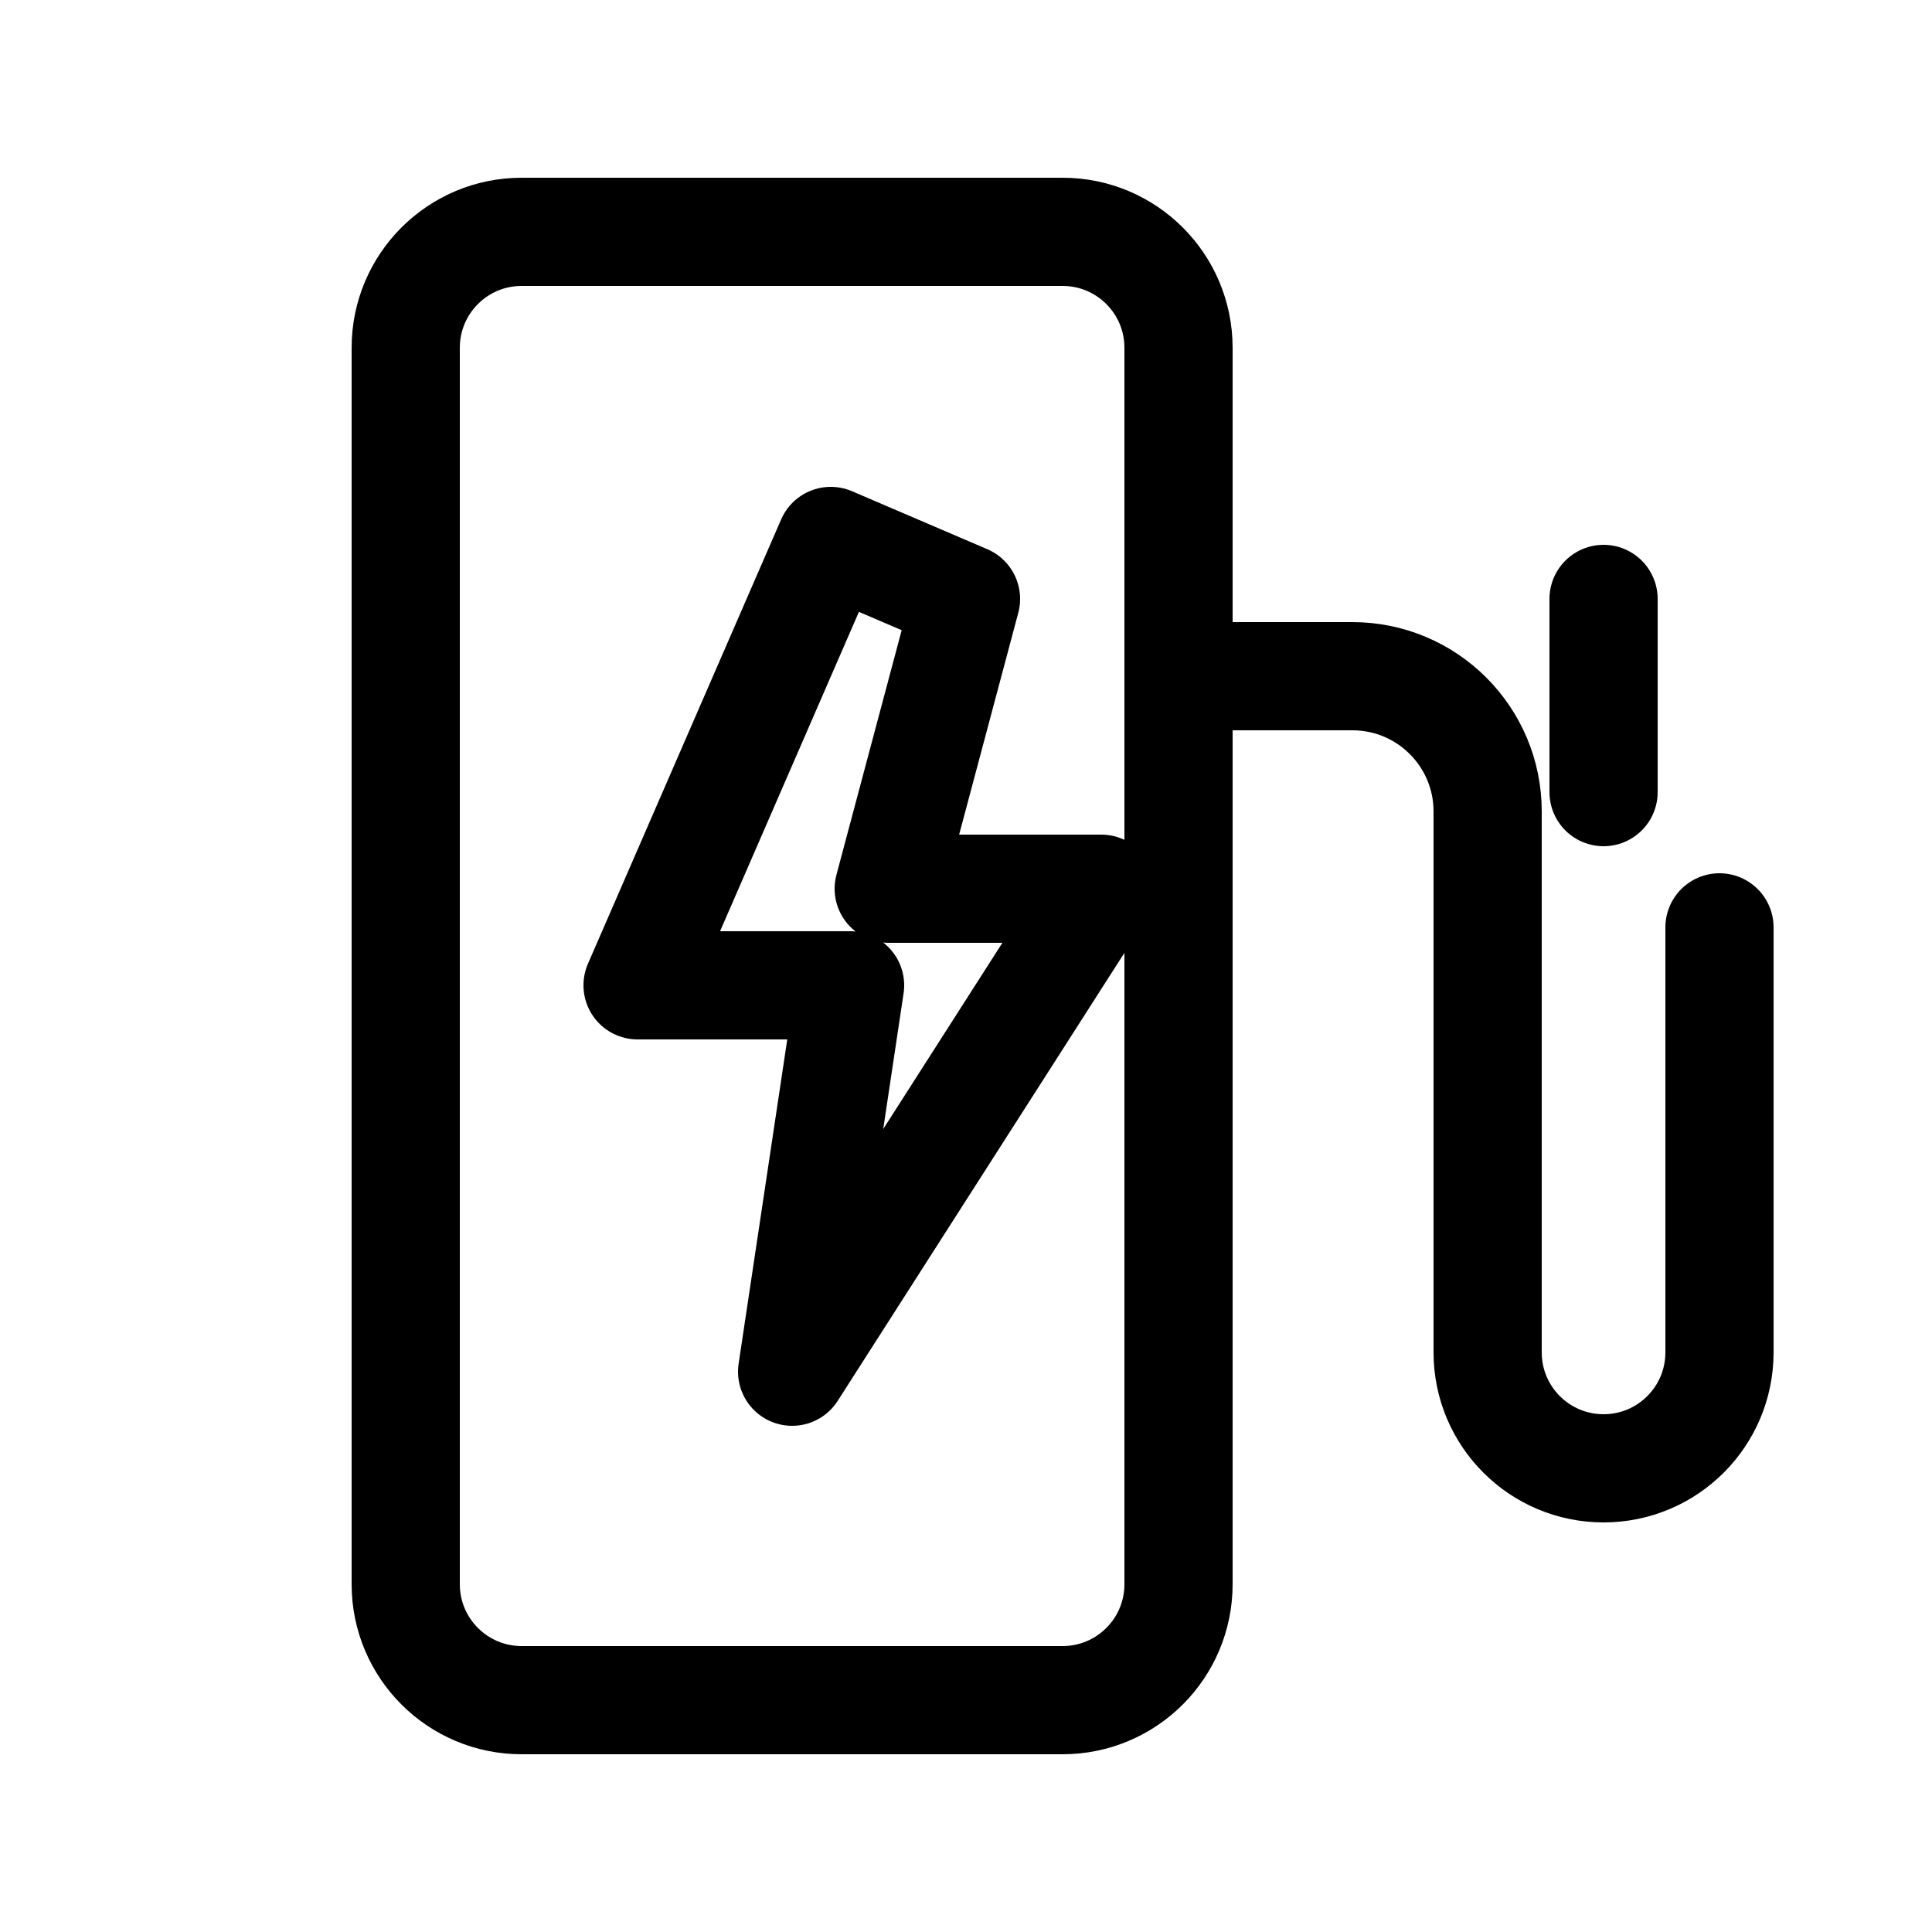
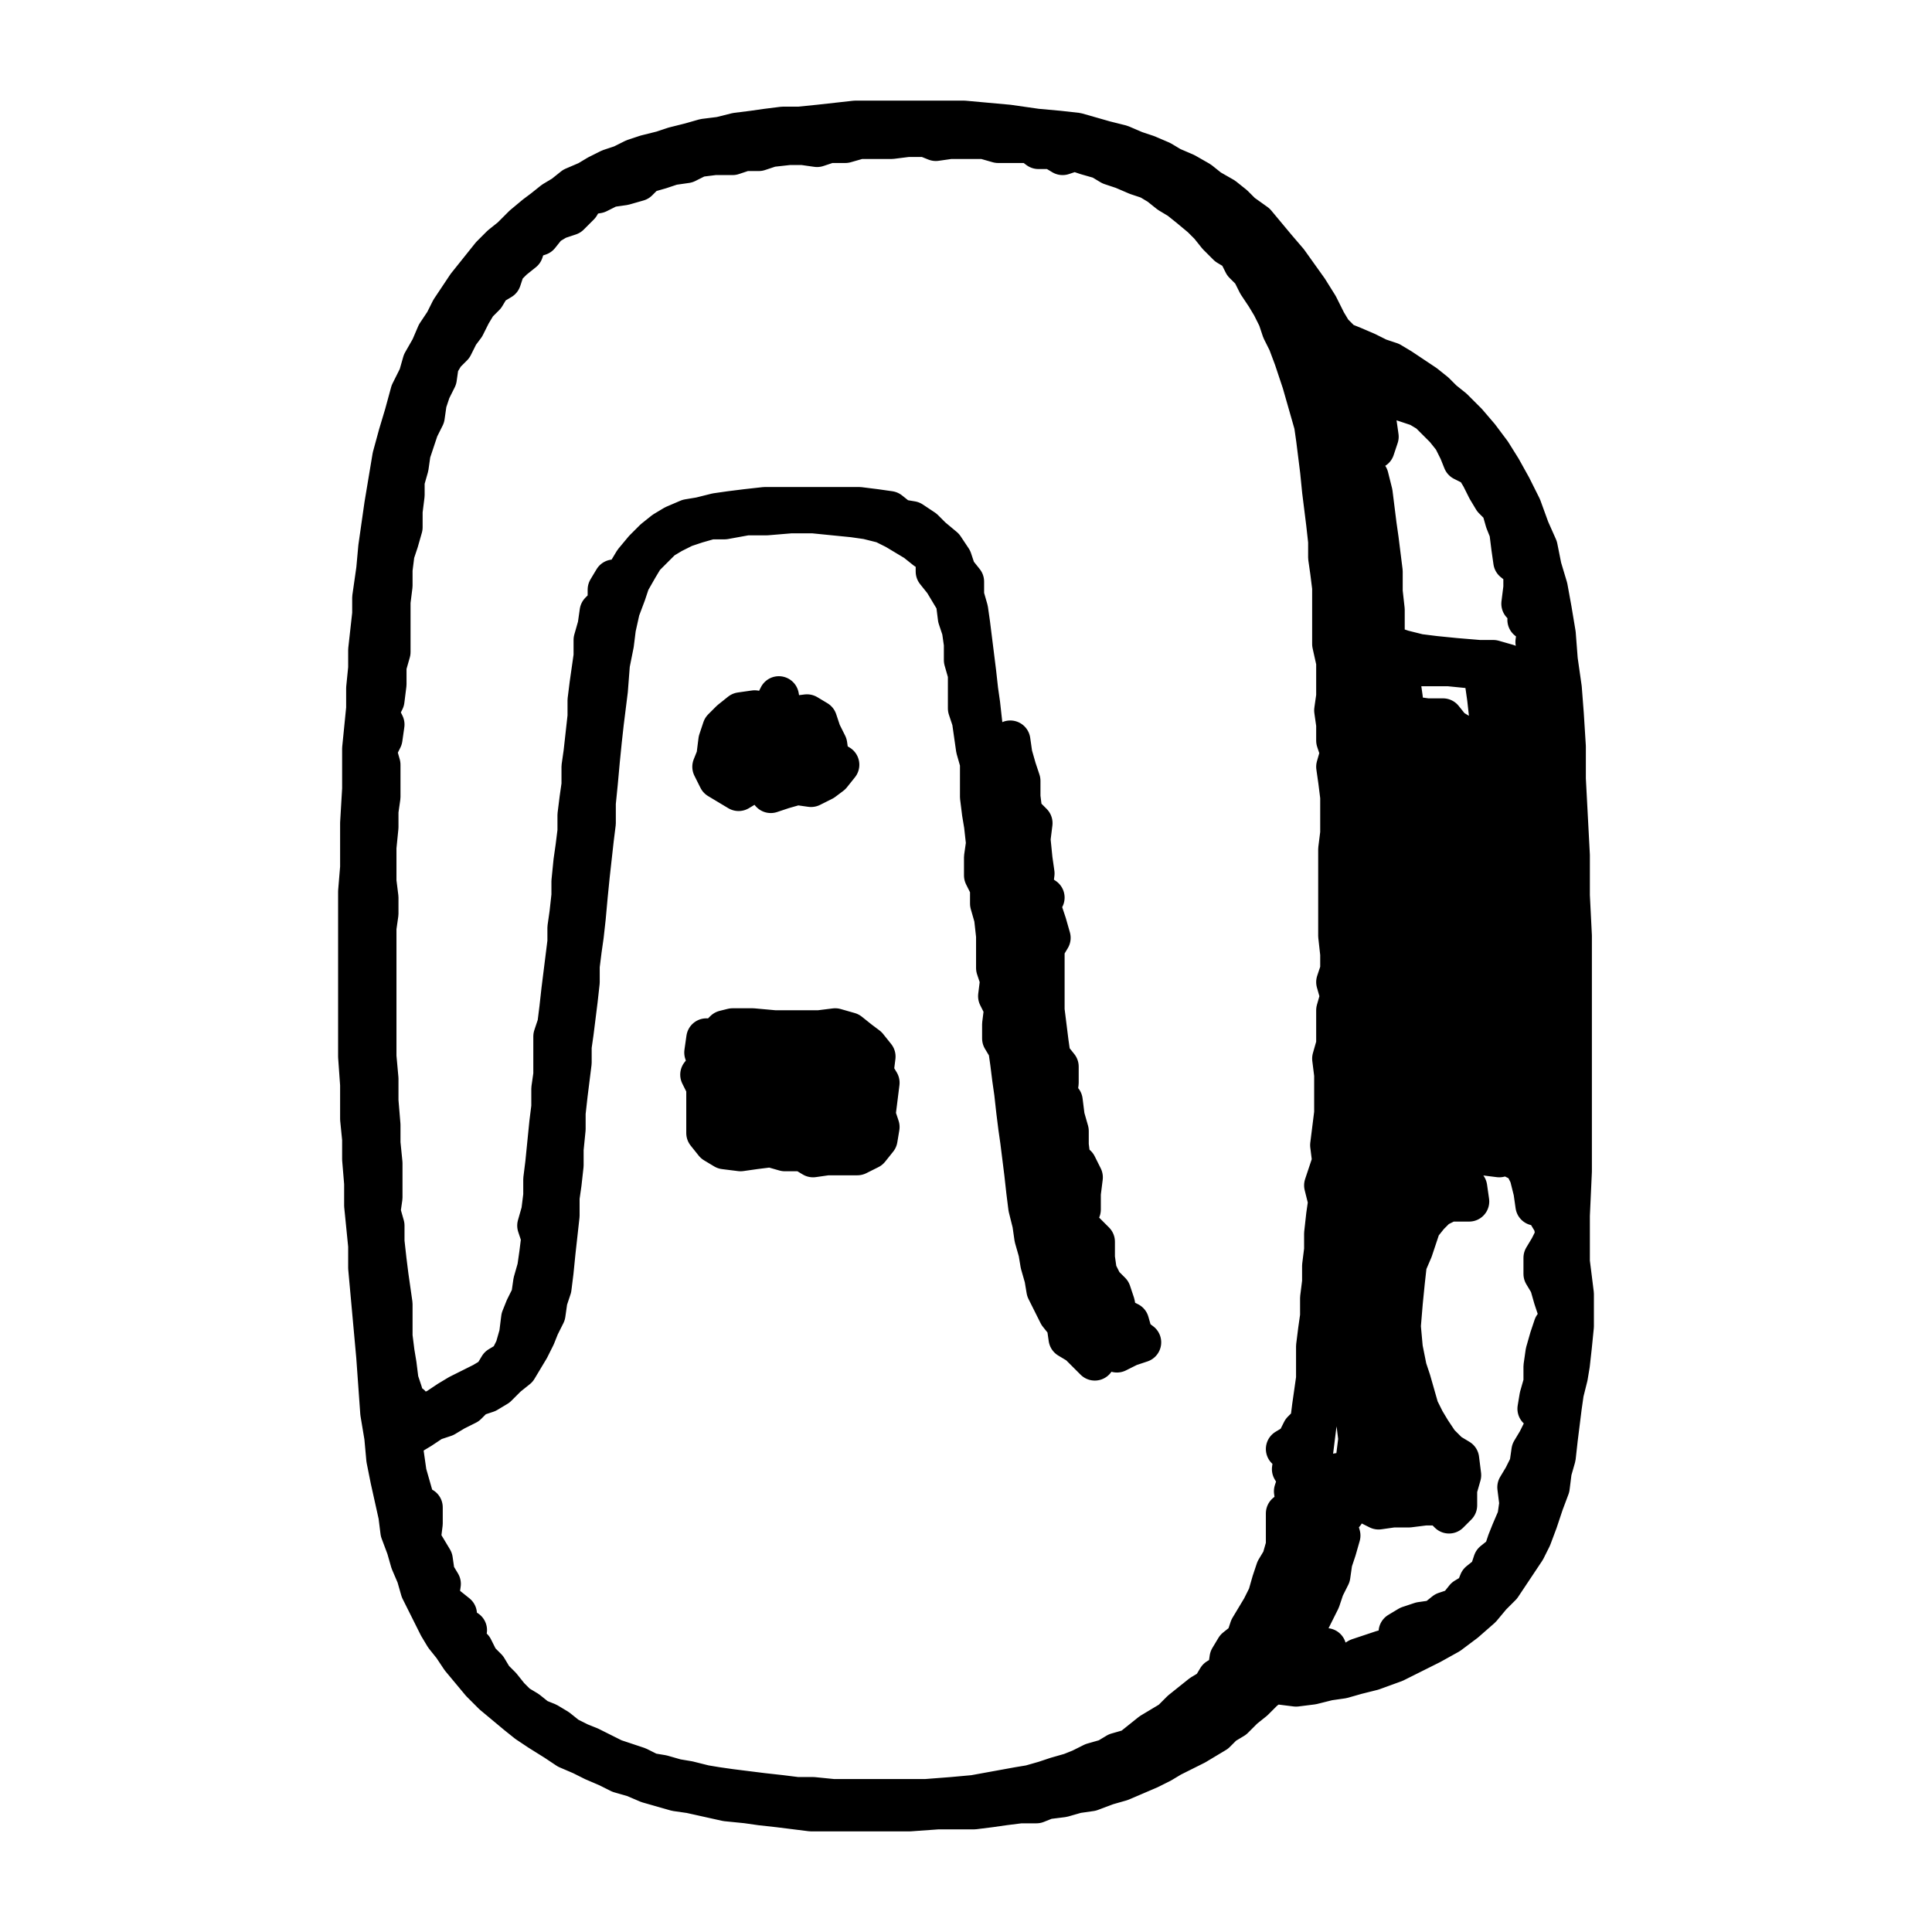
<svg xmlns="http://www.w3.org/2000/svg" viewBox="0 0 960 960" width="960" height="960">
-   <g transform="scale(1.92)" fill="none" stroke="#000000" stroke-width="28" stroke-linecap="round" stroke-linejoin="round">
-     <rect x="105" y="60" width="200" height="380" rx="30" />
-     <path d="M215 140 165 255h55l-15 100 80-125h-55l20-75Z" />
-     <path d="M305 175h45a35 35 0 0 1 35 35v140a30 30 0 0 0 60 0V240" />
-     <path d="M415 205v-50" />
-   </g>
+   <path fill="#000000" fill-rule="evenodd" stroke="#000000" stroke-width="20" stroke-linejoin="round" stroke-linecap="round" d="M425 60 L416 61 L407 62 L397 63 L389 63 L381 64 L374 65 L366 66 L358 68 L350 69 L343 71 L335 73 L329 75 L321 77 L315 79 L309 82 L303 84 L297 87 L292 90 L285 93 L280 97 L275 100 L270 104 L266 107 L260 112 L254 118 L249 122 L244 127 L240 132 L236 137 L232 142 L228 148 L224 154 L221 160 L217 166 L214 173 L210 180 L208 187 L204 195 L201 206 L198 216 L195 227 L193 239 L191 251 L189 265 L188 272 L187 283 L185 297 L185 305 L184 314 L183 323 L183 332 L182 342 L182 352 L181 362 L180 372 L180 382 L180 392 L179 409 L179 419 L179 431 L178 443 L178 456 L178 468 L178 481 L178 493 L178 505 L178 515 L178 525 L179 539 L179 547 L179 556 L180 566 L180 576 L181 588 L181 599 L182 609 L183 619 L183 630 L184 641 L185 652 L187 674 L188 688 L189 702 L191 714 L192 725 L194 735 L196 744 L198 753 L199 761 L202 769 L204 776 L207 783 L209 790 L212 796 L215 802 L218 808 L221 813 L225 818 L229 824 L234 830 L239 836 L245 842 L251 847 L257 852 L262 856 L268 860 L276 865 L282 869 L289 872 L295 875 L302 878 L308 881 L315 883 L322 886 L329 888 L336 890 L343 891 L352 893 L361 895 L371 896 L378 897 L387 898 L395 899 L403 900 L412 900 L421 900 L432 900 L444 900 L452 900 L466 899 L476 899 L484 899 L492 898 L499 897 L507 896 L515 896 L520 894 L528 893 L535 891 L542 890 L550 887 L557 885 L564 882 L571 879 L577 876 L582 873 L588 870 L594 867 L599 864 L604 861 L608 857 L613 854 L618 849 L623 845 L628 840 L632 837 L635 831 L638 826 L642 821 L646 815 L649 809 L653 801 L656 795 L658 789 L661 783 L662 776 L664 770 L666 763 L664 756 L668 752 L664 747 L665 740 L665 732 L663 739 L661 747 L659 753 L658 760 L657 767 L654 775 L652 783 L649 789 L647 795 L644 801 L642 806 L638 812 L635 818 L631 822 L628 827 L624 832 L621 837 L616 840 L612 844 L608 849 L603 854 L598 857 L594 860 L589 863 L582 867 L577 871 L570 874 L563 878 L555 881 L548 885 L542 887 L535 889 L529 891 L522 893 L527 890 L533 888 L539 885 L545 884 L551 881 L558 878 L565 875 L571 871 L577 868 L581 865 L586 861 L591 856 L595 853 L599 849 L604 844 L608 840 L612 836 L616 831 L619 826 L623 820 L627 814 L630 808 L633 801 L635 795 L638 789 L640 782 L642 775 L644 768 L646 761 L647 755 L648 748 L650 741 L651 733 L652 725 L653 717 L654 709 L655 702 L656 694 L657 683 L658 676 L659 668 L659 660 L660 652 L661 643 L661 636 L662 625 L663 612 L664 604 L664 595 L665 586 L666 576 L666 566 L667 556 L667 546 L668 537 L668 529 L669 511 L669 500 L669 487 L669 473 L669 459 L669 443 L669 428 L669 413 L669 398 L669 384 L669 371 L669 360 L668 350 L668 342 L667 328 L667 316 L666 305 L666 296 L665 286 L664 278 L664 270 L663 260 L662 252 L662 244 L661 236 L660 226 L658 217 L657 209 L655 203 L653 196 L652 189 L649 183 L647 176 L645 171 L642 165 L639 158 L637 152 L634 147 L631 141 L626 135 L622 129 L618 123 L613 118 L609 113 L604 109 L600 105 L594 100 L590 96 L585 92 L580 89 L587 91 L592 95 L597 98 L602 102 L606 106 L611 109 L614 114 L619 117 L623 122 L627 127 L630 133 L635 135 L639 141 L642 146 L645 151 L646 158 L651 162 L651 169 L656 173 L658 179 L661 185 L663 191 L666 197 L667 204 L668 211 L670 217 L671 225 L673 231 L673 223 L673 215 L672 209 L670 203 L668 196 L666 190 L664 183 L661 177 L668 178 L671 184 L673 191 L675 197 L677 204 L678 211 L682 216 L683 223 L685 217 L684 210 L683 201 L681 195 L684 190 L691 192 L693 198 L699 200 L705 202 L710 205 L714 209 L718 213 L722 218 L725 224 L727 229 L733 232 L736 237 L739 243 L742 248 L746 252 L748 259 L750 264 L751 272 L752 279 L757 283 L757 292 L756 300 L761 303 L759 308 L764 312 L763 319 L764 326 L764 333 L767 339 L763 344 L764 352 L765 360 L766 367 L766 376 L767 384 L767 393 L768 401 L768 409 L769 420 L769 433 L770 448 L770 456 L770 465 L770 474 L770 484 L770 493 L770 504 L770 514 L770 525 L770 536 L770 547 L770 558 L770 568 L770 577 L770 587 L769 595 L769 603 L772 608 L773 614 L770 620 L767 625 L767 633 L770 638 L772 645 L774 651 L775 658 L774 666 L772 659 L770 665 L768 672 L767 679 L767 687 L765 694 L764 700 L769 704 L767 710 L764 716 L761 721 L760 728 L757 734 L754 739 L755 747 L754 754 L751 761 L749 766 L747 772 L742 776 L740 782 L735 786 L733 791 L728 794 L724 799 L718 801 L713 805 L706 806 L700 808 L695 811 L702 810 L709 809 L704 812 L699 815 L695 819 L687 820 L681 822 L675 824 L670 827 L663 828 L657 830 L660 826 L659 819 L654 823 L651 827 L645 830 L641 833 L636 837 L644 838 L652 837 L660 835 L667 834 L674 832 L682 830 L693 826 L703 821 L711 817 L720 812 L728 806 L736 799 L741 793 L746 788 L750 782 L754 776 L758 770 L761 764 L764 756 L767 747 L770 739 L771 731 L773 724 L774 715 L775 707 L776 699 L777 692 L779 684 L780 678 L781 669 L782 659 L782 651 L782 643 L781 635 L780 627 L780 616 L780 604 L781 582 L781 565 L781 546 L781 527 L781 506 L781 486 L781 465 L780 445 L780 425 L779 406 L778 387 L778 371 L777 355 L776 342 L774 328 L773 315 L771 303 L769 292 L766 282 L764 272 L760 263 L756 252 L751 242 L746 233 L741 225 L735 217 L729 210 L722 203 L717 199 L713 195 L708 191 L702 187 L696 183 L691 180 L685 178 L679 175 L672 172 L667 170 L662 165 L659 160 L655 152 L650 144 L645 137 L640 130 L634 123 L629 117 L624 111 L617 106 L613 102 L608 98 L601 94 L596 90 L589 86 L582 83 L577 80 L570 77 L564 75 L557 72 L549 70 L542 68 L535 66 L526 65 L515 64 L508 63 L501 62 L490 61 L479 60 L470 60 L460 60 L450 60 L440 60 L432 60Z M465 70 L472 69 L481 69 L489 69 L496 71 L504 71 L512 71 L516 74 L523 74 L528 77 L534 75 L540 77 L547 79 L552 82 L558 84 L565 87 L571 89 L576 92 L581 96 L586 99 L591 103 L597 108 L601 112 L605 117 L610 122 L615 125 L618 131 L622 135 L625 141 L629 147 L632 152 L635 158 L637 164 L640 170 L643 178 L645 184 L647 190 L649 197 L651 204 L653 211 L654 218 L655 226 L656 234 L657 244 L658 252 L659 260 L660 269 L660 277 L661 284 L662 292 L662 302 L662 312 L662 320 L664 329 L664 337 L664 346 L663 353 L664 360 L664 368 L666 374 L664 381 L665 388 L666 396 L666 405 L666 414 L665 422 L665 431 L665 439 L665 448 L665 457 L665 465 L666 474 L666 482 L664 488 L666 495 L664 502 L664 510 L664 519 L662 526 L663 534 L663 543 L663 553 L662 561 L661 569 L662 577 L660 583 L658 589 L660 597 L659 604 L658 613 L658 621 L657 629 L657 637 L656 645 L656 654 L655 661 L654 669 L654 677 L654 685 L653 692 L652 699 L651 707 L647 711 L644 717 L639 720 L643 723 L642 730 L645 735 L643 741 L644 748 L639 752 L639 760 L639 768 L637 775 L634 780 L632 786 L630 793 L627 799 L624 804 L621 809 L619 815 L614 819 L611 824 L610 831 L605 834 L602 839 L597 842 L592 846 L587 850 L582 855 L577 858 L572 861 L567 865 L562 869 L555 871 L550 874 L543 876 L537 879 L532 881 L525 883 L519 885 L512 887 L506 888 L495 890 L484 892 L473 893 L460 894 L447 894 L433 894 L423 894 L414 894 L404 893 L396 893 L388 892 L379 891 L371 890 L363 889 L356 888 L350 887 L342 885 L336 884 L329 882 L323 881 L317 878 L311 876 L305 874 L299 871 L293 868 L288 866 L282 863 L277 859 L272 856 L267 854 L262 850 L257 847 L253 843 L249 838 L245 834 L242 829 L238 825 L235 819 L230 815 L232 810 L225 808 L227 802 L222 798 L218 794 L219 787 L216 782 L215 775 L212 770 L209 765 L210 757 L210 749 L206 754 L206 746 L204 739 L202 732 L201 725 L200 718 L204 713 L209 710 L215 706 L221 704 L226 701 L232 698 L236 694 L242 692 L247 689 L252 684 L257 680 L260 675 L263 670 L266 664 L268 659 L271 653 L272 646 L274 640 L275 632 L276 622 L277 613 L278 604 L278 595 L279 588 L280 579 L280 571 L281 561 L281 553 L282 544 L283 536 L284 528 L284 520 L285 513 L286 505 L287 497 L288 488 L288 480 L289 472 L290 465 L291 456 L292 445 L293 435 L294 426 L295 417 L296 409 L296 399 L297 389 L298 378 L299 368 L300 359 L301 351 L302 343 L303 330 L305 320 L306 312 L308 303 L311 295 L313 289 L317 282 L320 277 L325 272 L329 268 L334 265 L340 262 L346 260 L353 258 L360 258 L371 256 L381 256 L393 255 L404 255 L414 256 L424 257 L431 258 L439 260 L445 263 L450 266 L455 269 L460 273 L466 274 L469 280 L473 285 L467 282 L465 276 L465 284 L469 289 L472 294 L475 299 L476 307 L478 313 L479 320 L479 328 L481 335 L481 344 L481 352 L483 358 L484 365 L485 372 L487 379 L487 388 L487 396 L488 404 L489 410 L490 419 L489 426 L489 435 L492 441 L492 449 L494 456 L495 465 L495 472 L495 481 L497 487 L496 495 L499 501 L498 509 L498 516 L501 521 L502 528 L503 536 L504 543 L505 552 L506 560 L507 567 L508 575 L509 583 L510 592 L511 600 L513 608 L514 615 L516 622 L517 628 L519 635 L520 641 L523 647 L526 653 L530 658 L531 665 L536 668 L540 672 L544 676 L542 669 L538 665 L536 659 L532 654 L529 649 L526 642 L524 636 L521 627 L519 619 L517 608 L515 593 L513 584 L512 572 L510 559 L508 544 L506 526 L504 506 L503 498 L502 491 L501 483 L500 475 L499 467 L498 458 L497 449 L496 441 L495 433 L495 425 L494 417 L493 410 L492 402 L492 393 L491 383 L490 376 L489 367 L488 359 L487 350 L486 343 L485 334 L484 326 L483 318 L482 310 L481 303 L479 296 L479 289 L475 284 L473 278 L469 272 L463 267 L459 263 L453 259 L447 258 L442 254 L435 253 L427 252 L417 252 L404 252 L391 252 L380 252 L371 253 L363 254 L356 255 L348 257 L342 258 L335 261 L330 264 L325 268 L320 273 L315 279 L312 284 L309 289 L306 295 L305 288 L302 293 L302 300 L298 304 L297 311 L295 318 L295 326 L294 333 L293 340 L292 348 L292 356 L291 365 L290 374 L289 381 L289 390 L288 397 L287 405 L287 413 L286 421 L285 428 L284 438 L284 445 L283 454 L282 461 L282 468 L281 476 L280 484 L279 492 L278 501 L277 509 L275 515 L275 523 L275 534 L274 541 L274 550 L273 558 L272 568 L271 578 L270 586 L270 594 L269 602 L267 609 L269 615 L268 623 L267 630 L265 637 L264 644 L261 650 L259 655 L258 663 L256 670 L253 676 L248 679 L245 684 L240 687 L234 690 L228 693 L223 696 L217 700 L210 703 L205 706 L200 703 L204 698 L197 697 L200 692 L198 686 L197 678 L196 672 L195 664 L195 656 L195 648 L194 641 L193 634 L192 626 L191 617 L191 609 L189 602 L190 595 L190 587 L190 578 L189 568 L189 559 L188 547 L188 536 L187 525 L187 514 L187 505 L187 495 L187 487 L187 478 L187 470 L187 461 L188 454 L188 446 L187 438 L187 429 L187 421 L188 411 L188 403 L189 396 L189 388 L189 380 L187 373 L190 367 L191 360 L188 354 L191 348 L192 340 L192 331 L194 324 L194 315 L194 307 L194 299 L195 291 L195 283 L196 275 L198 269 L200 262 L200 254 L201 246 L201 239 L203 232 L204 225 L206 219 L208 213 L211 207 L212 200 L214 194 L217 188 L218 181 L221 176 L225 172 L228 166 L231 162 L234 156 L237 151 L241 147 L244 142 L249 139 L251 133 L255 129 L260 125 L262 119 L268 117 L272 112 L277 109 L283 107 L288 102 L291 97 L297 96 L303 93 L310 92 L317 90 L321 86 L328 84 L334 82 L341 81 L347 78 L355 77 L364 77 L370 75 L377 75 L383 73 L392 72 L399 72 L406 73 L412 71 L420 71 L427 69 L435 69 L443 69 L451 68 L460 68Z M387 346 L384 352 L380 356 L375 353 L368 354 L363 358 L359 362 L357 368 L356 376 L354 381 L357 387 L362 390 L367 393 L372 390 L379 389 L383 394 L389 392 L396 390 L403 391 L409 388 L413 385 L417 380 L412 377 L411 370 L408 364 L406 358 L401 355 L393 356 L388 352Z M499 370 L502 376 L502 383 L499 389 L504 394 L504 403 L503 410 L503 419 L504 426 L505 435 L505 443 L506 450 L508 458 L509 469 L509 480 L510 489 L511 496 L512 503 L513 511 L514 518 L515 526 L516 535 L517 542 L520 548 L520 556 L519 564 L521 571 L521 578 L522 586 L522 593 L524 600 L525 608 L527 613 L528 621 L531 626 L533 632 L536 638 L539 643 L542 648 L547 652 L551 656 L552 663 L557 666 L555 672 L561 669 L567 667 L563 664 L561 657 L555 654 L554 648 L552 642 L548 638 L545 632 L544 625 L544 617 L540 613 L536 609 L534 602 L534 595 L537 601 L537 593 L538 585 L535 579 L535 586 L532 591 L531 584 L532 577 L531 569 L531 562 L529 555 L528 547 L526 554 L525 561 L525 553 L525 546 L526 538 L526 530 L522 525 L521 518 L520 510 L519 502 L519 489 L519 479 L519 471 L522 466 L520 459 L518 453 L514 449 L519 446 L513 442 L514 434 L513 427 L512 417 L513 409 L508 404 L507 396 L507 388 L505 382 L503 375 L502 368Z M360 512 L356 516 L353 522 L351 516 L350 523 L352 529 L348 534 L351 540 L351 548 L351 556 L351 563 L355 568 L360 571 L368 572 L375 571 L383 570 L390 572 L399 572 L404 575 L411 574 L419 574 L426 574 L432 571 L436 566 L437 560 L435 554 L436 546 L437 538 L434 533 L435 525 L431 520 L427 517 L422 513 L415 511 L407 512 L397 512 L385 512 L374 511 L364 511Z M376 518 L385 518 L394 519 L404 519 L412 519 L421 520 L425 524 L426 532 L427 539 L428 546 L429 553 L431 561 L428 567 L419 567 L411 566 L401 566 L392 565 L384 565 L357 564 L357 556 L358 546 L358 535 L359 525 L360 518 L368 517 L376 518Z M365 523 L364 532 L363 539 L362 549 L362 556 L371 559 L381 559 L394 560 L407 560 L417 560 L425 559 L424 550 L423 543 L422 536 L420 528 L414 525 L404 524 L395 524 L385 524 L378 523 L370 523Z M678 235 L678 244 L679 251 L680 259 L681 268 L682 279 L683 289 L684 304 L684 312 L685 320 L688 313 L688 303 L687 294 L687 284 L686 276 L685 268 L684 261 L683 253 L682 245 L680 237Z M676 263 L676 271 L676 280 L677 286 L678 294 L677 304 L677 313 L679 319 L679 327 L677 320 L676 327 L676 335 L675 342 L677 336 L678 343 L677 351 L679 356 L680 364 L676 368 L674 375 L675 382 L677 376 L679 382 L678 390 L676 396 L678 404 L679 410 L679 418 L676 423 L676 431 L679 437 L676 442 L676 451 L676 459 L676 468 L676 477 L677 485 L680 489 L676 493 L675 501 L675 509 L674 517 L674 525 L674 533 L673 541 L674 548 L673 556 L672 563 L673 571 L677 574 L674 579 L671 584 L671 591 L670 598 L674 603 L674 611 L674 619 L671 633 L671 642 L669 649 L669 657 L669 666 L669 674 L668 682 L668 690 L668 699 L670 692 L671 685 L671 676 L672 669 L673 659 L674 650 L675 639 L676 631 L676 623 L677 615 L678 606 L678 598 L679 589 L680 581 L680 573 L681 566 L681 558 L682 550 L682 541 L682 527 L683 520 L683 511 L683 502 L683 493 L683 484 L684 474 L684 465 L684 456 L684 447 L684 439 L684 427 L684 411 L684 402 L684 393 L684 385 L684 376 L683 368 L683 355 L683 348 L681 340 L681 331 L681 323 L681 314 L680 305 L680 296 L679 287 L678 278 L678 271 L677 264Z M690 323 L691 331 L691 340 L692 349 L691 358 L689 352 L689 344 L688 335 L687 328 L686 338 L686 349 L686 358 L687 367 L687 376 L687 387 L688 395 L688 404 L688 415 L688 426 L688 438 L688 450 L688 462 L688 473 L687 484 L687 494 L687 502 L687 514 L686 524 L686 535 L686 545 L685 555 L685 564 L684 572 L683 580 L683 589 L683 598 L682 606 L681 613 L681 621 L681 630 L685 625 L685 616 L686 606 L685 598 L685 590 L687 584 L687 576 L688 567 L689 560 L690 568 L691 574 L697 572 L700 577 L703 582 L706 587 L709 592 L707 598 L702 602 L698 596 L694 591 L689 588 L687 595 L688 603 L693 606 L694 613 L691 621 L689 629 L687 635 L684 641 L683 647 L682 656 L682 665 L680 676 L678 685 L676 692 L675 700 L674 707 L675 715 L674 723 L673 730 L673 739 L675 745 L685 750 L692 749 L700 749 L708 748 L716 748 L720 752 L724 748 L724 740 L726 733 L725 725 L720 722 L715 717 L711 711 L708 706 L705 700 L703 693 L701 686 L699 680 L697 670 L696 659 L697 647 L698 637 L699 628 L702 621 L704 615 L706 609 L710 604 L714 600 L720 597 L730 597 L729 590 L722 589 L720 583 L718 574 L729 574 L737 574 L745 575 L746 567 L745 556 L745 547 L745 536 L745 523 L745 507 L745 488 L745 467 L746 454 L746 442 L746 431 L746 420 L746 409 L746 399 L746 390 L746 382 L745 368 L745 358 L745 350 L743 343 L738 340 L739 347 L740 356 L739 365 L739 375 L739 385 L739 396 L739 434 L731 434 L729 427 L726 421 L726 412 L727 405 L727 397 L727 388 L727 380 L726 374 L721 370 L727 372 L726 365 L721 362 L717 357 L709 357 L702 356 L696 354 L697 347 L696 340 L694 330 L704 331 L712 331 L720 331 L730 332 L737 333 L744 335 L747 341 L750 348 L751 358 L752 369 L752 384 L752 393 L752 404 L752 417 L752 431 L752 447 L752 464 L751 575 L757 578 L760 584 L762 592 L763 599 L765 593 L765 583 L766 569 L766 560 L766 550 L766 538 L766 524 L766 509 L766 496 L766 485 L766 474 L765 464 L765 455 L765 447 L765 439 L765 430 L764 422 L764 413 L763 403 L763 392 L762 380 L762 370 L761 362 L760 353 L759 346 L756 339 L754 333 L749 330 L742 328 L735 328 L723 327 L713 326 L705 325 L697 323 L691 321Z M709 365 L715 367 L715 376 L715 386 L715 397 L715 408 L715 418 L715 427 L710 431 L702 430 L694 430 L693 423 L693 413 L693 403 L692 393 L692 384 L692 376 L691 368 L695 364 L704 364Z M702 438 L710 437 L716 439 L722 437 L730 438 L736 440 L737 448 L737 457 L737 470 L737 479 L737 489 L737 500 L736 513 L736 525 L736 534 L736 548 L735 557 L732 563 L725 562 L716 562 L709 561 L713 557 L717 553 L718 545 L723 548 L725 542 L718 539 L709 539 L700 538 L693 539 L698 535 L708 535 L714 534 L722 535 L720 529 L717 524 L720 518 L714 515 L706 515 L698 515 L694 518 L692 512 L698 511 L696 506 L692 501 L693 494 L699 496 L704 500 L703 508 L709 510 L717 510 L725 509 L719 507 L711 507 L709 500 L707 494 L716 494 L724 494 L718 491 L711 491 L702 490 L695 489 L702 487 L710 487 L717 487 L725 486 L722 481 L724 475 L723 468 L717 466 L722 463 L728 466 L726 459 L727 453 L725 447 L720 444 L713 442 L705 442 L697 444 L692 440 L698 438Z M687 674 L688 681 L690 688 L692 695 L695 701 L692 706 L686 709 L682 714 L683 722 L690 723 L694 719 L698 714 L704 717 L707 721 L711 726 L708 731 L705 737 L713 736 L717 732 L716 739 L709 741 L702 740 L693 739 L685 739 L678 738 L677 731 L677 721 L678 711 L679 701 L681 693 L682 686 L684 679 L684 670Z M701 375 L702 383 L702 392 L702 401 L702 409 L700 416 L703 422 L707 419 L708 409 L708 400 L708 392 L708 382 L707 369 L701 375Z" />
</svg>
